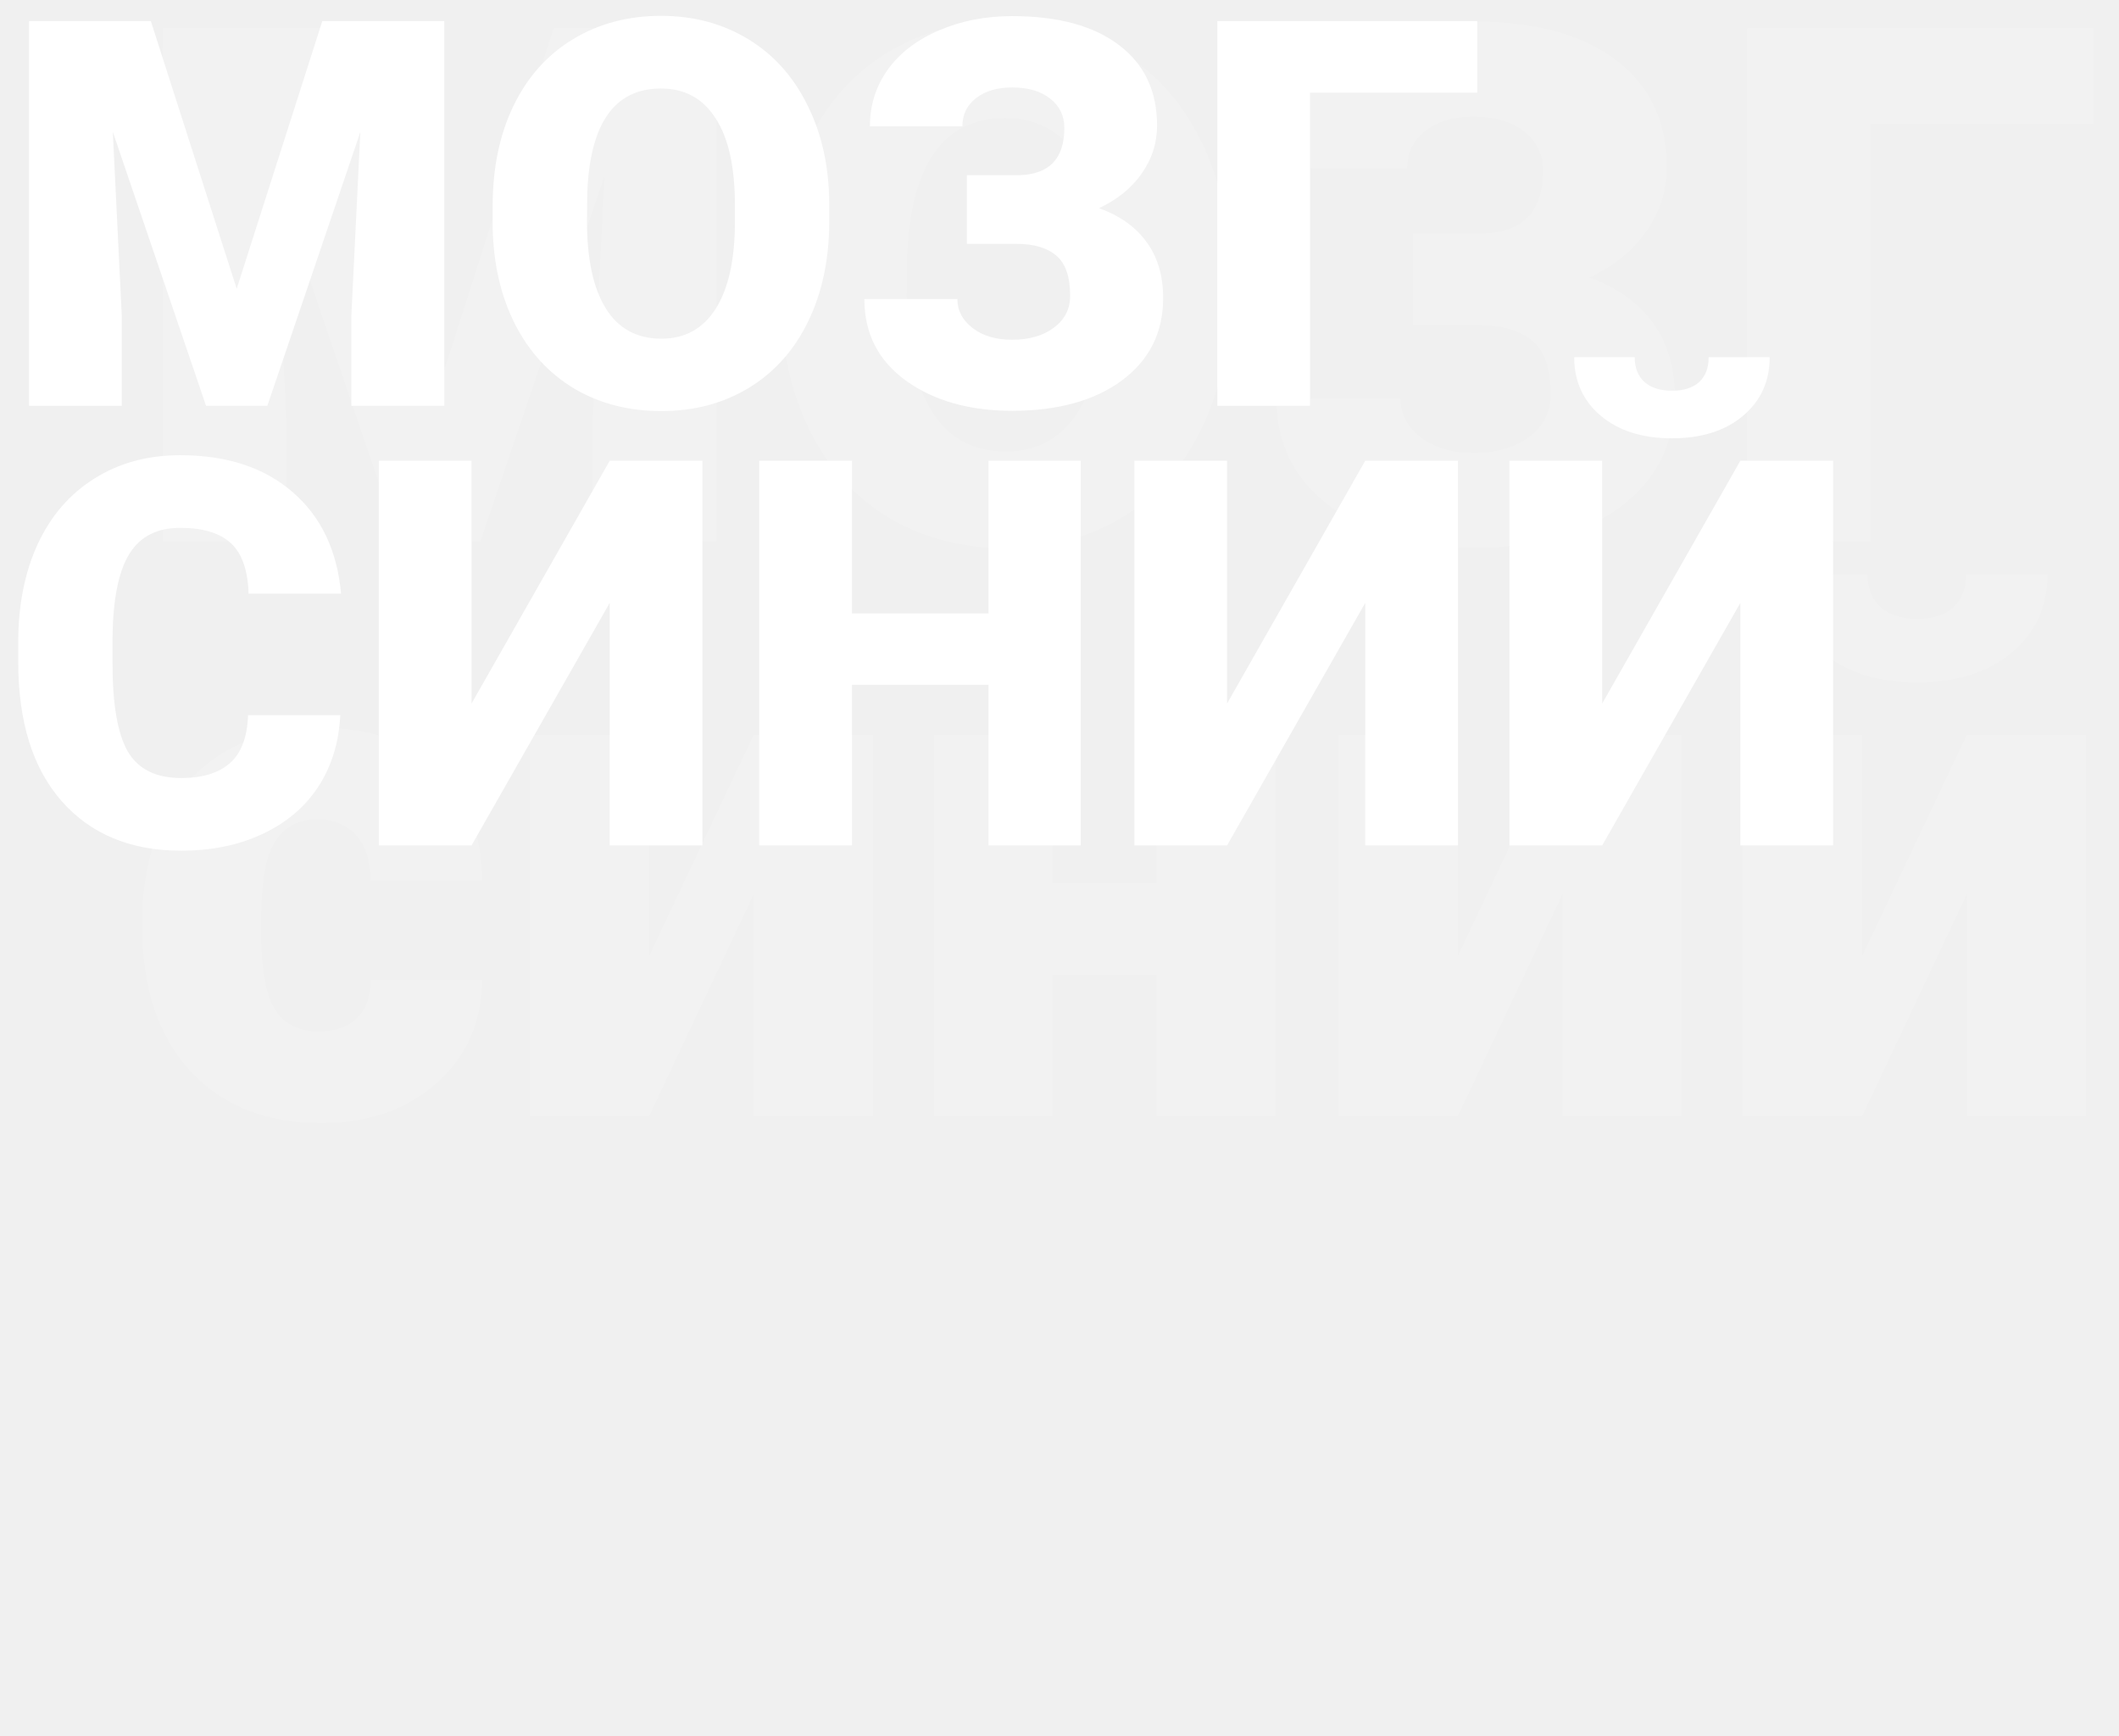
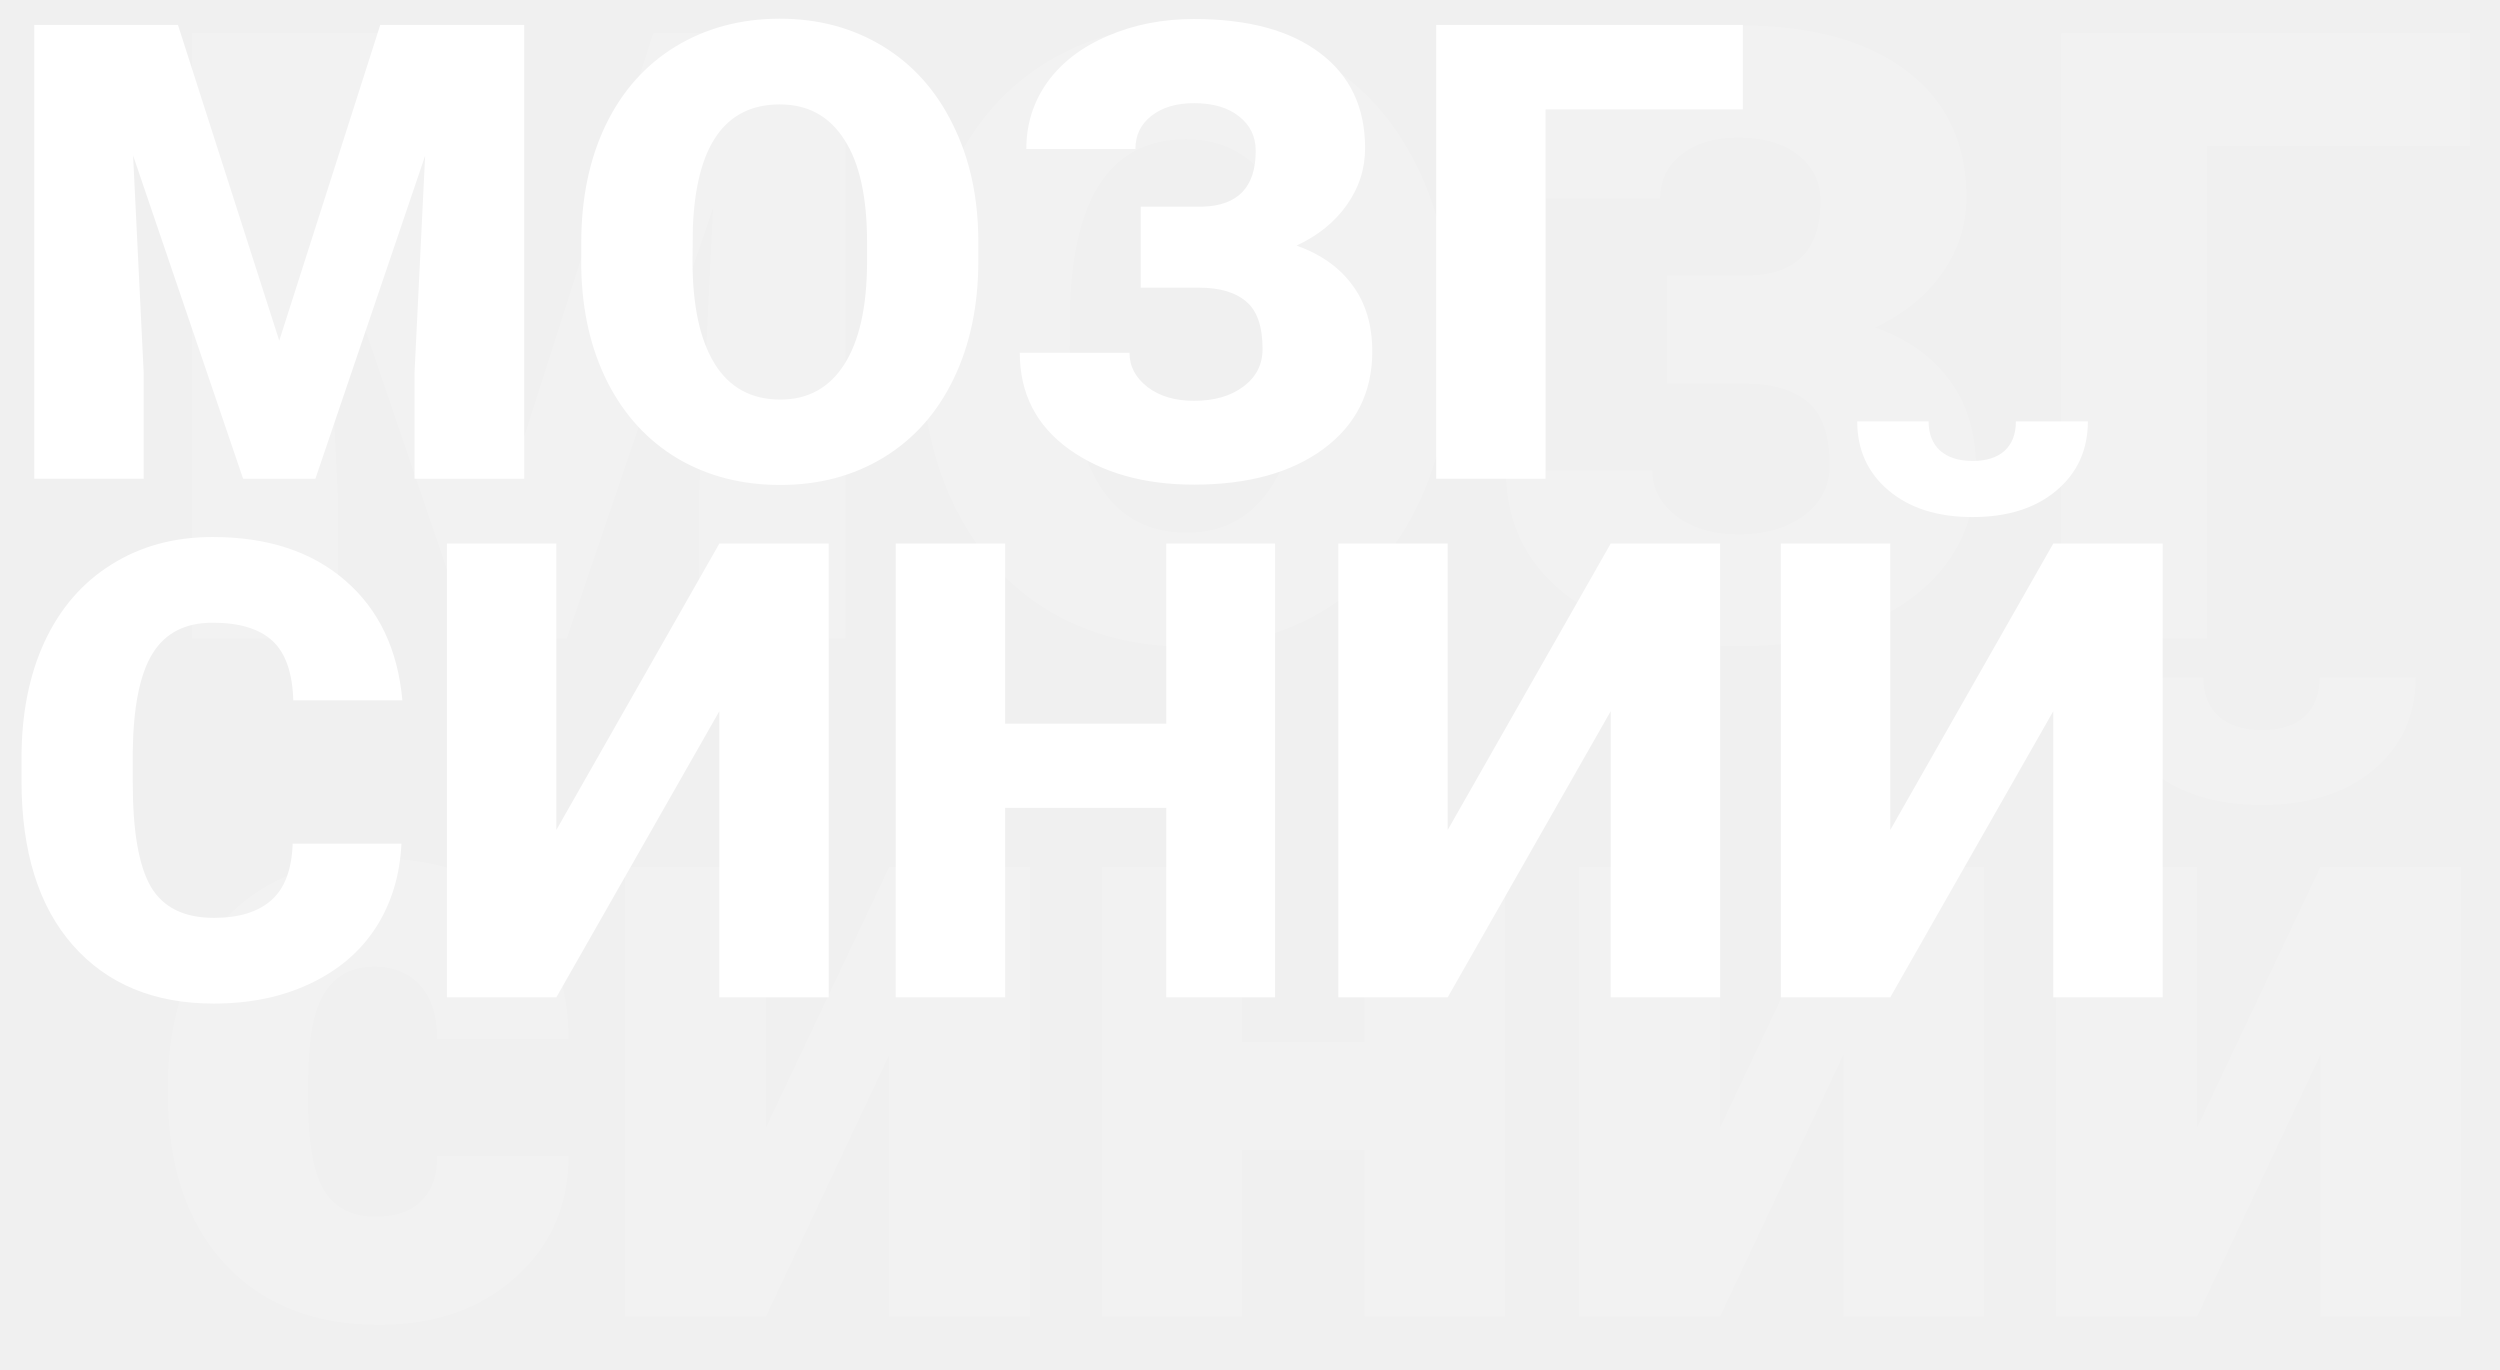
- <svg xmlns="http://www.w3.org/2000/svg" width="188" height="154" viewBox="0 0 188 154" fill="none">
+ <svg xmlns="http://www.w3.org/2000/svg" width="188" height="103" viewBox="0 0 188 103" fill="none">
  <path d="M28.844 2.5L39 34.156L49.125 2.5H63.562V48H52.562V37.375L53.625 15.625L42.625 48H35.375L24.344 15.594L25.406 37.375V48H14.438V2.5H28.844ZM109.094 26.188C109.094 30.625 108.271 34.552 106.625 37.969C104.979 41.385 102.635 44.021 99.594 45.875C96.573 47.708 93.125 48.625 89.25 48.625C85.375 48.625 81.938 47.74 78.938 45.969C75.938 44.177 73.594 41.625 71.906 38.312C70.24 35 69.365 31.198 69.281 26.906V24.344C69.281 19.885 70.094 15.958 71.719 12.562C73.365 9.146 75.708 6.51 78.75 4.656C81.812 2.802 85.292 1.875 89.188 1.875C93.042 1.875 96.479 2.792 99.5 4.625C102.521 6.458 104.865 9.073 106.531 12.469C108.219 15.844 109.073 19.719 109.094 24.094V26.188ZM97.938 24.281C97.938 19.76 97.177 16.333 95.656 14C94.156 11.646 92 10.469 89.188 10.469C83.688 10.469 80.781 14.594 80.469 22.844L80.438 26.188C80.438 30.646 81.177 34.073 82.656 36.469C84.135 38.865 86.333 40.062 89.25 40.062C92.021 40.062 94.156 38.885 95.656 36.531C97.156 34.177 97.917 30.792 97.938 26.375V24.281ZM136.906 15.125C136.906 13.688 136.344 12.531 135.219 11.656C134.115 10.781 132.615 10.344 130.719 10.344C128.948 10.344 127.521 10.771 126.438 11.625C125.375 12.458 124.844 13.562 124.844 14.938H113.906C113.906 12.438 114.615 10.198 116.031 8.219C117.469 6.24 119.49 4.698 122.094 3.594C124.698 2.469 127.573 1.906 130.719 1.906C136.135 1.906 140.344 3.042 143.344 5.312C146.365 7.583 147.875 10.76 147.875 14.844C147.875 16.927 147.26 18.833 146.031 20.562C144.823 22.271 143.146 23.625 141 24.625C143.458 25.5 145.333 26.833 146.625 28.625C147.938 30.396 148.594 32.604 148.594 35.25C148.594 39.333 146.969 42.583 143.719 45C140.469 47.396 136.135 48.594 130.719 48.594C125.698 48.594 121.531 47.417 118.219 45.062C114.906 42.688 113.25 39.458 113.25 35.375H124.25C124.25 36.729 124.854 37.875 126.062 38.812C127.271 39.729 128.823 40.188 130.719 40.188C132.76 40.188 134.417 39.708 135.688 38.75C136.958 37.792 137.594 36.542 137.594 35C137.594 32.75 137.052 31.167 135.969 30.25C134.885 29.312 133.302 28.844 131.219 28.844H125.375V20.719H131.594C135.135 20.615 136.906 18.75 136.906 15.125ZM185.75 10.969H165.969V48H155V2.5H185.75V10.969ZM28.25 91.5C29.729 91.5 30.875 91.104 31.688 90.312C32.5 89.5 32.896 88.375 32.875 86.938H42.75C42.75 90.646 41.417 93.688 38.75 96.062C36.104 98.438 32.688 99.625 28.5 99.625C23.583 99.625 19.708 98.083 16.875 95C14.042 91.917 12.625 87.646 12.625 82.188V81.75C12.625 78.333 13.25 75.323 14.5 72.719C15.771 70.094 17.594 68.083 19.969 66.688C22.344 65.271 25.156 64.562 28.406 64.562C32.802 64.562 36.292 65.781 38.875 68.219C41.458 70.656 42.75 73.958 42.75 78.125H32.875C32.875 76.375 32.448 75.031 31.594 74.094C30.74 73.156 29.594 72.688 28.156 72.688C25.427 72.688 23.833 74.427 23.375 77.906C23.229 79.01 23.156 80.531 23.156 82.469C23.156 85.865 23.562 88.219 24.375 89.531C25.188 90.844 26.479 91.5 28.25 91.5ZM66.875 65.188H77.438V99H66.875V79.312L57.594 99H47V65.188H57.594V84.812L66.875 65.188ZM113.188 99H102.625V86.469H93.406V99H82.875V65.188H93.406V78.375H102.625V65.188H113.188V99ZM138.625 65.188H149.188V99H138.625V79.312L129.344 99H118.75V65.188H129.344V84.812L138.625 65.188ZM174.5 65.188H185.062V99H174.5V79.312L165.219 99H154.625V65.188H165.219V84.812L174.5 65.188ZM181.656 50.938C181.656 53.792 180.604 56.104 178.5 57.875C176.396 59.646 173.594 60.531 170.094 60.531C166.594 60.531 163.792 59.646 161.688 57.875C159.583 56.104 158.531 53.792 158.531 50.938H165.688C165.688 52.188 166.073 53.167 166.844 53.875C167.635 54.562 168.719 54.906 170.094 54.906C171.469 54.906 172.531 54.573 173.281 53.906C174.052 53.219 174.438 52.229 174.438 50.938H181.656Z" fill="white" fill-opacity="0.15" />
  <path d="M13.383 1.875L21 25.617L28.594 1.875H39.422V36H31.172V28.031L31.969 11.719L23.719 36H18.281L10.008 11.695L10.805 28.031V36H2.578V1.875H13.383ZM73.57 19.641C73.57 22.969 72.953 25.914 71.719 28.477C70.484 31.039 68.727 33.016 66.445 34.406C64.18 35.781 61.594 36.469 58.688 36.469C55.781 36.469 53.203 35.805 50.953 34.477C48.703 33.133 46.945 31.219 45.68 28.734C44.43 26.25 43.773 23.398 43.711 20.18V18.258C43.711 14.914 44.32 11.969 45.539 9.422C46.773 6.859 48.531 4.883 50.812 3.492C53.109 2.102 55.719 1.406 58.641 1.406C61.531 1.406 64.109 2.094 66.375 3.469C68.641 4.844 70.398 6.805 71.648 9.352C72.914 11.883 73.555 14.789 73.57 18.07V19.641ZM65.203 18.211C65.203 14.82 64.633 12.25 63.492 10.5C62.367 8.734 60.75 7.852 58.641 7.852C54.516 7.852 52.336 10.945 52.102 17.133L52.078 19.641C52.078 22.984 52.633 25.555 53.742 27.352C54.852 29.148 56.5 30.047 58.688 30.047C60.766 30.047 62.367 29.164 63.492 27.398C64.617 25.633 65.188 23.094 65.203 19.781V18.211ZM94.43 11.344C94.43 10.266 94.008 9.398 93.164 8.742C92.336 8.086 91.211 7.758 89.789 7.758C88.461 7.758 87.391 8.078 86.578 8.719C85.781 9.344 85.383 10.172 85.383 11.203H77.18C77.18 9.328 77.711 7.648 78.773 6.164C79.852 4.68 81.367 3.523 83.32 2.695C85.273 1.852 87.43 1.43 89.789 1.43C93.852 1.43 97.008 2.281 99.258 3.984C101.523 5.688 102.656 8.07 102.656 11.133C102.656 12.695 102.195 14.125 101.273 15.422C100.367 16.703 99.109 17.719 97.5 18.469C99.344 19.125 100.75 20.125 101.719 21.469C102.703 22.797 103.195 24.453 103.195 26.438C103.195 29.5 101.977 31.938 99.539 33.75C97.102 35.547 93.852 36.445 89.789 36.445C86.023 36.445 82.898 35.562 80.414 33.797C77.93 32.016 76.688 29.594 76.688 26.531H84.938C84.938 27.547 85.391 28.406 86.297 29.109C87.203 29.797 88.367 30.141 89.789 30.141C91.32 30.141 92.562 29.781 93.516 29.062C94.469 28.344 94.945 27.406 94.945 26.25C94.945 24.562 94.539 23.375 93.727 22.688C92.914 21.984 91.727 21.633 90.164 21.633H85.781V15.539H90.445C93.102 15.461 94.43 14.062 94.43 11.344ZM131.062 8.227H116.227V36H108V1.875H131.062V8.227ZM30.188 63.445C30.078 65.82 29.438 67.922 28.266 69.75C27.094 71.562 25.445 72.969 23.32 73.969C21.211 74.969 18.797 75.469 16.078 75.469C11.594 75.469 8.062 74.008 5.484 71.086C2.906 68.164 1.617 64.039 1.617 58.711V57.023C1.617 53.68 2.195 50.758 3.352 48.258C4.523 45.742 6.203 43.805 8.391 42.445C10.578 41.07 13.109 40.383 15.984 40.383C20.125 40.383 23.453 41.477 25.969 43.664C28.484 45.836 29.914 48.836 30.258 52.664H22.055C21.992 50.586 21.469 49.094 20.484 48.188C19.5 47.281 18 46.828 15.984 46.828C13.938 46.828 12.438 47.594 11.484 49.125C10.531 50.656 10.031 53.102 9.984 56.461V58.875C9.984 62.516 10.438 65.117 11.344 66.68C12.266 68.242 13.844 69.023 16.078 69.023C17.969 69.023 19.414 68.578 20.414 67.688C21.414 66.797 21.945 65.383 22.008 63.445H30.188ZM54.094 40.875H62.32V75H54.094V53.484L41.836 75H33.609V40.875H41.836V62.414L54.094 40.875ZM95.883 75H87.703V60.75H75.586V75H67.359V40.875H75.586V54.422H87.703V40.875H95.883V75ZM121.125 40.875H129.352V75H121.125V53.484L108.867 75H100.641V40.875H108.867V62.414L121.125 40.875ZM154.406 40.875H162.633V75H154.406V53.484L142.148 75H133.922V40.875H142.148V62.414L154.406 40.875ZM157.008 31.688C157.008 33.828 156.219 35.562 154.641 36.891C153.062 38.219 150.961 38.883 148.336 38.883C145.711 38.883 143.609 38.219 142.031 36.891C140.453 35.562 139.664 33.828 139.664 31.688H145.031C145.031 32.625 145.32 33.359 145.898 33.891C146.492 34.406 147.305 34.664 148.336 34.664C149.367 34.664 150.164 34.414 150.727 33.914C151.305 33.398 151.594 32.656 151.594 31.688H157.008Z" fill="white" />
</svg>
